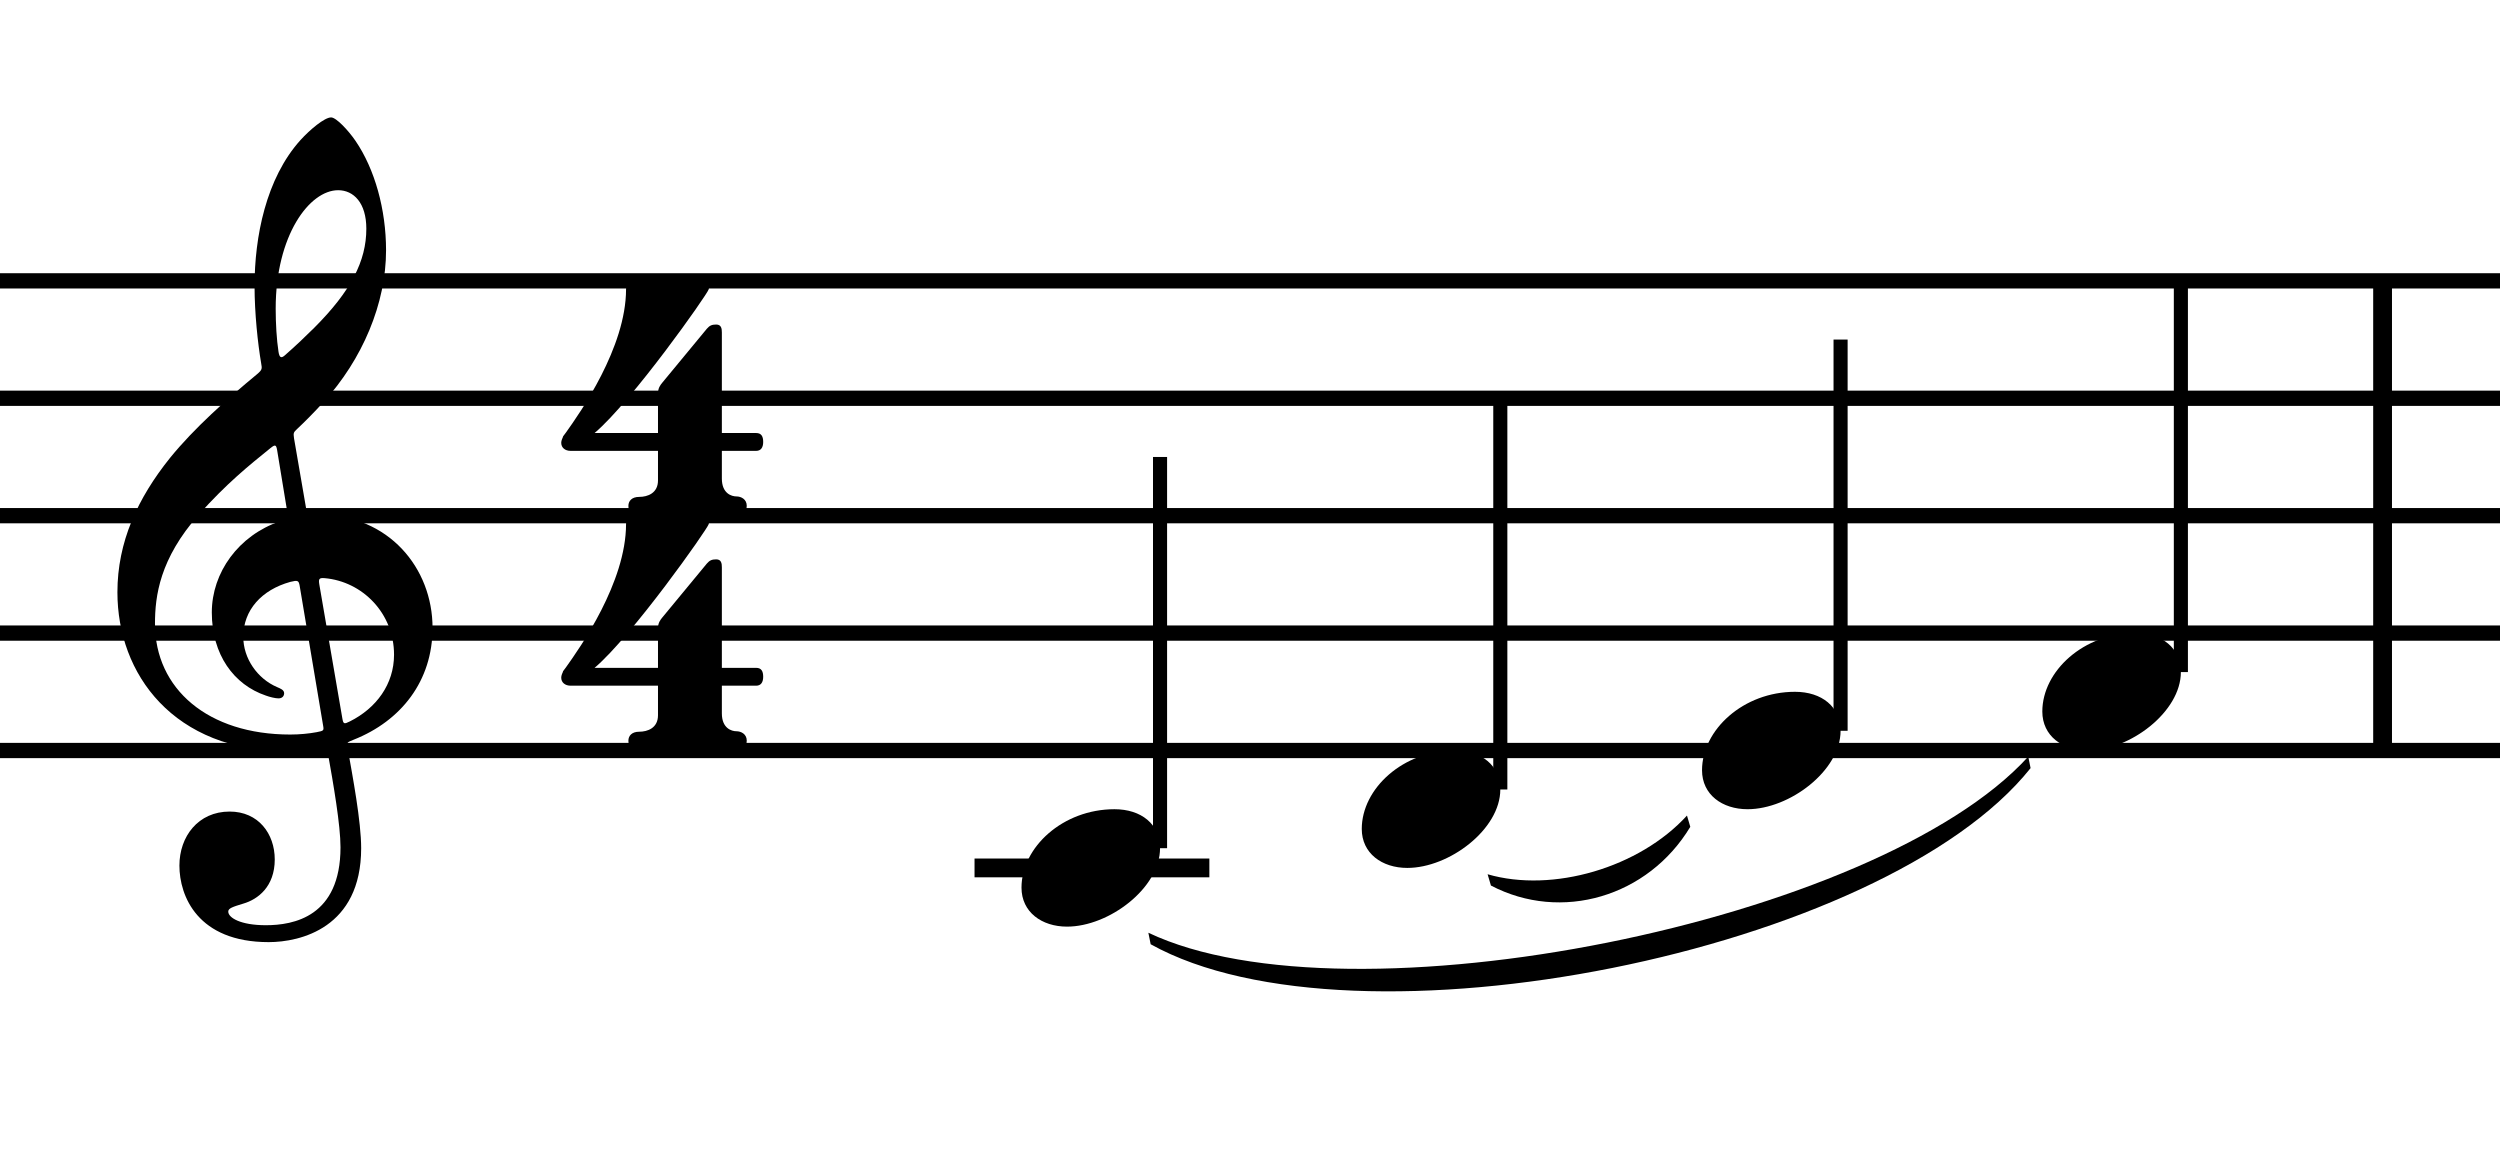
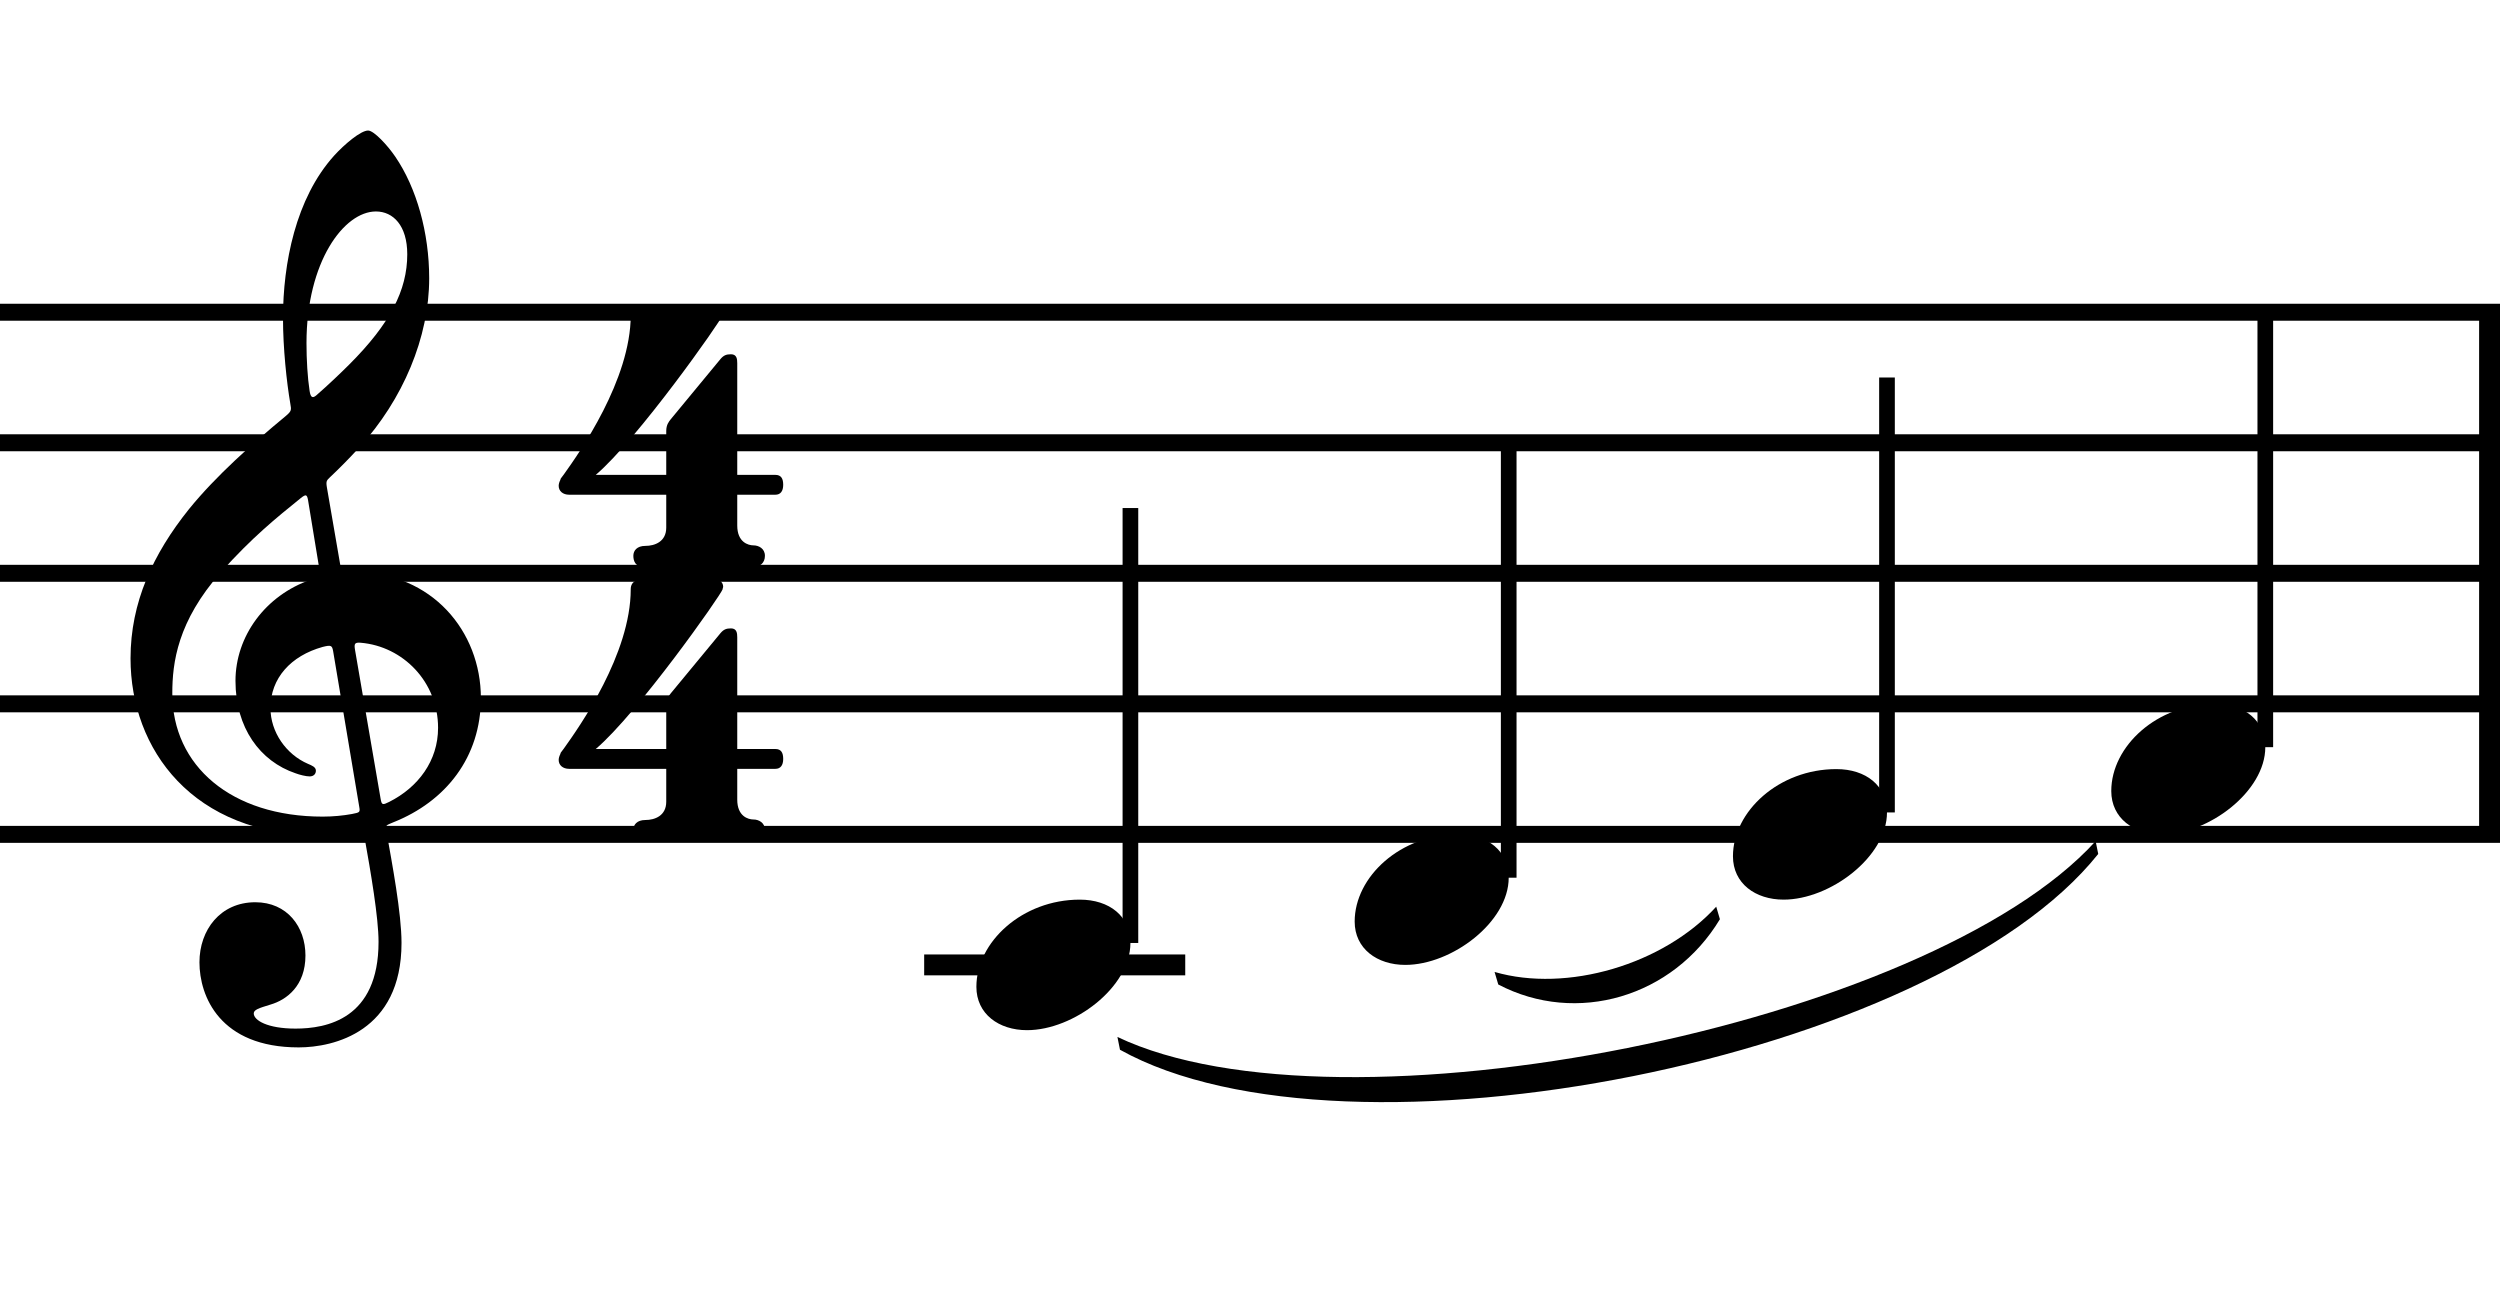
- <svg xmlns="http://www.w3.org/2000/svg" width="95.815pt" height="45.055pt" viewBox="0 0 95.815 45.055" role="img" color="#000" aria-labelledby="title description">
+ <svg xmlns="http://www.w3.org/2000/svg" width="86.185pt" height="45.055pt" viewBox="0 0 86.185 45.055" role="img" color="#000">
  <defs>
    <path id="music-74" d="M1.504 1.66C1.496 1.708 1.504 1.712 1.528 1.736C1.592 1.796 1.676 1.88 1.752 1.964C2.088 2.332 2.288 2.808 2.288 3.26C2.288 3.608 2.192 3.952 2.028 4.192C1.968 4.28 1.864 4.392 1.82 4.392C1.764 4.392 1.64 4.288 1.56 4.2C1.264 3.872 1.168 3.372 1.168 2.956C1.168 2.724 1.196 2.464 1.224 2.3C1.232 2.252 1.236 2.244 1.188 2.204C0.932 1.992 0.656 1.748 0.448 1.492C0.172 1.148 0 0.776 0 0.348C0 -0.348 0.476 -1.008 1.456 -1.008C1.548 -1.008 1.652 -1 1.732 -0.984C1.776 -0.976 1.784 -0.972 1.792 -1.02C1.84 -1.288 1.9 -1.636 1.9 -1.824C1.9 -2.416 1.5 -2.488 1.264 -2.488C1.048 -2.488 0.944 -2.424 0.944 -2.372C0.944 -2.344 0.98 -2.332 1.072 -2.304C1.196 -2.268 1.34 -2.16 1.34 -1.928C1.34 -1.708 1.2 -1.52 0.956 -1.52C0.688 -1.52 0.528 -1.732 0.528 -1.98C0.528 -2.24 0.684 -2.632 1.288 -2.632C1.556 -2.632 2.076 -2.512 2.076 -1.832C2.076 -1.604 2.004 -1.224 1.96 -0.976C1.952 -0.928 1.956 -0.932 2.012 -0.908C2.416 -0.748 2.684 -0.408 2.684 0.044C2.684 0.556 2.308 1.008 1.72 1.008C1.616 1.008 1.616 1.008 1.604 1.08ZM1.88 3.772C2.012 3.772 2.12 3.664 2.12 3.444C2.12 3.168 1.988 2.912 1.676 2.6C1.612 2.536 1.516 2.444 1.424 2.364C1.396 2.34 1.38 2.344 1.372 2.396C1.356 2.5 1.348 2.636 1.348 2.764C1.348 3.388 1.636 3.772 1.88 3.772ZM1.444 1.048C1.456 0.972 1.456 0.976 1.384 0.952C1.032 0.832 0.804 0.516 0.804 0.176C0.804 -0.184 0.992 -0.44 1.264 -0.532C1.296 -0.544 1.344 -0.556 1.372 -0.556C1.404 -0.556 1.42 -0.536 1.42 -0.512C1.42 -0.484 1.388 -0.472 1.36 -0.46C1.192 -0.388 1.072 -0.216 1.072 -0.032C1.072 0.196 1.228 0.368 1.472 0.436C1.536 0.452 1.544 0.448 1.552 0.404L1.752 -0.788C1.76 -0.832 1.756 -0.832 1.696 -0.844C1.632 -0.856 1.552 -0.864 1.472 -0.864C0.772 -0.864 0.32 -0.476 0.32 0.08C0.32 0.316 0.36 0.632 0.692 1.008C0.932 1.276 1.116 1.424 1.304 1.576C1.344 1.608 1.352 1.604 1.36 1.56ZM1.72 0.412C1.712 0.46 1.716 0.472 1.764 0.468C2.088 0.44 2.356 0.168 2.356 -0.184C2.356 -0.436 2.204 -0.64 1.98 -0.752C1.932 -0.776 1.924 -0.776 1.916 -0.728Z" />
    <path id="music-126" d="M1.448 -0.296L1.448 0.56C1.448 0.592 1.444 0.628 1.4 0.628C1.364 0.628 1.344 0.62 1.32 0.592L0.94 0.132C0.924 0.112 0.904 0.088 0.904 0.04L0.904 -0.296L0.364 -0.296C0.684 -0.024 1.324 0.884 1.336 0.928C1.336 0.936 1.34 0.94 1.34 0.948C1.34 0.98 1.312 1.004 1.28 1.004C1.244 1.004 1.08 0.996 1.008 0.996C0.936 0.996 0.756 1.004 0.724 1.004C0.688 1.004 0.632 0.992 0.632 0.928C0.632 0.432 0.24 -0.124 0.12 -0.292L0.096 -0.324C0.096 -0.328 0.092 -0.332 0.092 -0.336C0.084 -0.352 0.08 -0.368 0.08 -0.38C0.08 -0.42 0.112 -0.448 0.16 -0.448L0.904 -0.448L0.904 -0.7C0.904 -0.808 0.816 -0.84 0.744 -0.84C0.68 -0.84 0.652 -0.876 0.652 -0.916C0.652 -0.956 0.668 -1 0.728 -1L1.58 -1C1.62 -1 1.66 -0.972 1.66 -0.916C1.66 -0.86 1.612 -0.836 1.572 -0.836C1.532 -0.836 1.448 -0.812 1.448 -0.684L1.448 -0.448L1.74 -0.448C1.78 -0.448 1.8 -0.42 1.8 -0.372C1.8 -0.324 1.784 -0.296 1.74 -0.296Z" />
    <path id="music-158" d="M0.388 -0.5C0.744 -0.5 1.18 -0.172 1.18 0.168C1.18 0.372 1.02 0.5 0.792 0.5C0.352 0.5 0 0.176 0 -0.168C0 -0.376 0.172 -0.5 0.388 -0.5Z" />
  </defs>
  <g fill="currentColor" stroke="currentColor">
    <g class="system" data-first-measure="1" transform="translate(0 0)">
      <g class="staff" data-staff="1">
        <g class="measure" data-measure="0">
-           <path class="staff-line" d="M0 10.764L95.815 10.764" fill="none" stroke-width="0.585" />
-           <path class="staff-line" d="M0 15.264L95.815 15.264" fill="none" stroke-width="0.585" />
-           <path class="staff-line" d="M0 19.764L95.815 19.764" fill="none" stroke-width="0.585" />
-           <path class="staff-line" d="M0 24.264L95.815 24.264" fill="none" stroke-width="0.585" />
-           <path class="staff-line" d="M0 28.764L95.815 28.764" fill="none" stroke-width="0.585" />
+           <path class="staff-line" d="M0 10.764L86.185 10.764" fill="none" stroke-width="0.585" />
+           <path class="staff-line" d="M0 15.264L86.185 15.264" fill="none" stroke-width="0.585" />
+           <path class="staff-line" d="M0 19.764L86.185 19.764" fill="none" stroke-width="0.585" />
+           <path class="staff-line" d="M0 24.264L86.185 24.264" fill="none" stroke-width="0.585" />
+           <path class="staff-line" d="M0 28.764L86.185 28.764" fill="none" stroke-width="0.585" />
          <use class="clef" href="#music-74" stroke="none" transform="translate(4.5 24.264) scale(4.5 -4.5)" />
-           <use class="signature" href="#music-126" stroke="none" transform="translate(21.15 15.264) scale(4.5 -4.5)" />
-           <use class="signature" href="#music-126" stroke="none" transform="translate(21.15 24.264) scale(4.5 -4.5)" />
+           <use class="signature" href="#music-126" stroke="none" transform="translate(18.9 15.039) scale(4.5 -4.5)" />
+           <use class="signature" href="#music-126" stroke="none" transform="translate(18.9 24.489) scale(4.5 -4.5)" />
        </g>
        <g class="measure" data-measure="1">
-           <use class="notehead" href="#music-158" stroke="none" transform="translate(39.15 33.264) scale(4.5 -4.5)" />
-           <path class="ledger" d="M37.35 33.264L46.35 33.264" fill="none" stroke-width="0.72" />
-           <path class="stem" d="M44.46 32.508L44.46 17.514" fill="none" stroke-width="0.54" />
-           <use class="notehead" href="#music-158" stroke="none" transform="translate(52.191 31.014) scale(4.5 -4.5)" />
-           <path class="stem" d="M57.501 30.258L57.501 15.264" fill="none" stroke-width="0.54" />
-           <use class="notehead" href="#music-158" stroke="none" transform="translate(65.232 28.764) scale(4.5 -4.5)" />
-           <path class="stem" d="M70.542 28.008L70.542 13.014" fill="none" stroke-width="0.54" />
-           <use class="notehead" href="#music-158" stroke="none" transform="translate(78.274 26.514) scale(4.5 -4.5)" />
-           <path class="stem" d="M83.584 25.758L83.584 10.764" fill="none" stroke-width="0.54" />
-           <path class="bar" d="M91.315 10.764L91.315 28.764" fill="none" stroke-width="0.72" />
-           <path class="slur" d="M57.141 33.939C59.84 35.354 63.167 34.374 64.782 31.689L64.655 31.257C62.836 33.252 59.509 34.232 57.014 33.507Z" stroke="none" />
-           <path class="slur" d="M44.1 36.189C51.936 40.555 72.199 36.499 77.824 29.439L77.735 28.998C71.969 35.352 51.706 39.408 44.012 35.748Z" stroke="none" />
+           <use class="notehead" href="#music-158" stroke="none" transform="translate(33.66 33.264) scale(4.5 -4.5)" />
+           <path class="ledger" d="M31.86 33.264L40.86 33.264" fill="none" stroke-width="0.72" />
+           <path class="stem" d="M38.97 32.508L38.97 17.514" fill="none" stroke-width="0.54" />
+           <use class="notehead" href="#music-158" stroke="none" transform="translate(46.701 31.014) scale(4.5 -4.5)" />
+           <path class="stem" d="M52.011 30.258L52.011 15.264" fill="none" stroke-width="0.54" />
+           <use class="notehead" href="#music-158" stroke="none" transform="translate(59.742 28.764) scale(4.5 -4.5)" />
+           <path class="stem" d="M65.052 28.008L65.052 13.014" fill="none" stroke-width="0.54" />
+           <use class="notehead" href="#music-158" stroke="none" transform="translate(72.784 26.514) scale(4.5 -4.5)" />
+           <path class="stem" d="M78.094 25.758L78.094 10.764" fill="none" stroke-width="0.54" />
+           <path class="bar" d="M85.825 10.764L85.825 28.764" fill="none" stroke-width="0.72" />
+           <path class="slur" d="M51.651 33.939C54.35 35.354 57.677 34.374 59.292 31.689L59.165 31.257C57.346 33.252 54.019 34.232 51.524 33.507Z" stroke="none" />
+           <path class="slur" d="M38.61 36.189C46.446 40.555 66.709 36.499 72.334 29.439L72.245 28.998C66.479 35.352 46.216 39.408 38.522 35.748Z" stroke="none" />
        </g>
      </g>
    </g>
  </g>
</svg>
